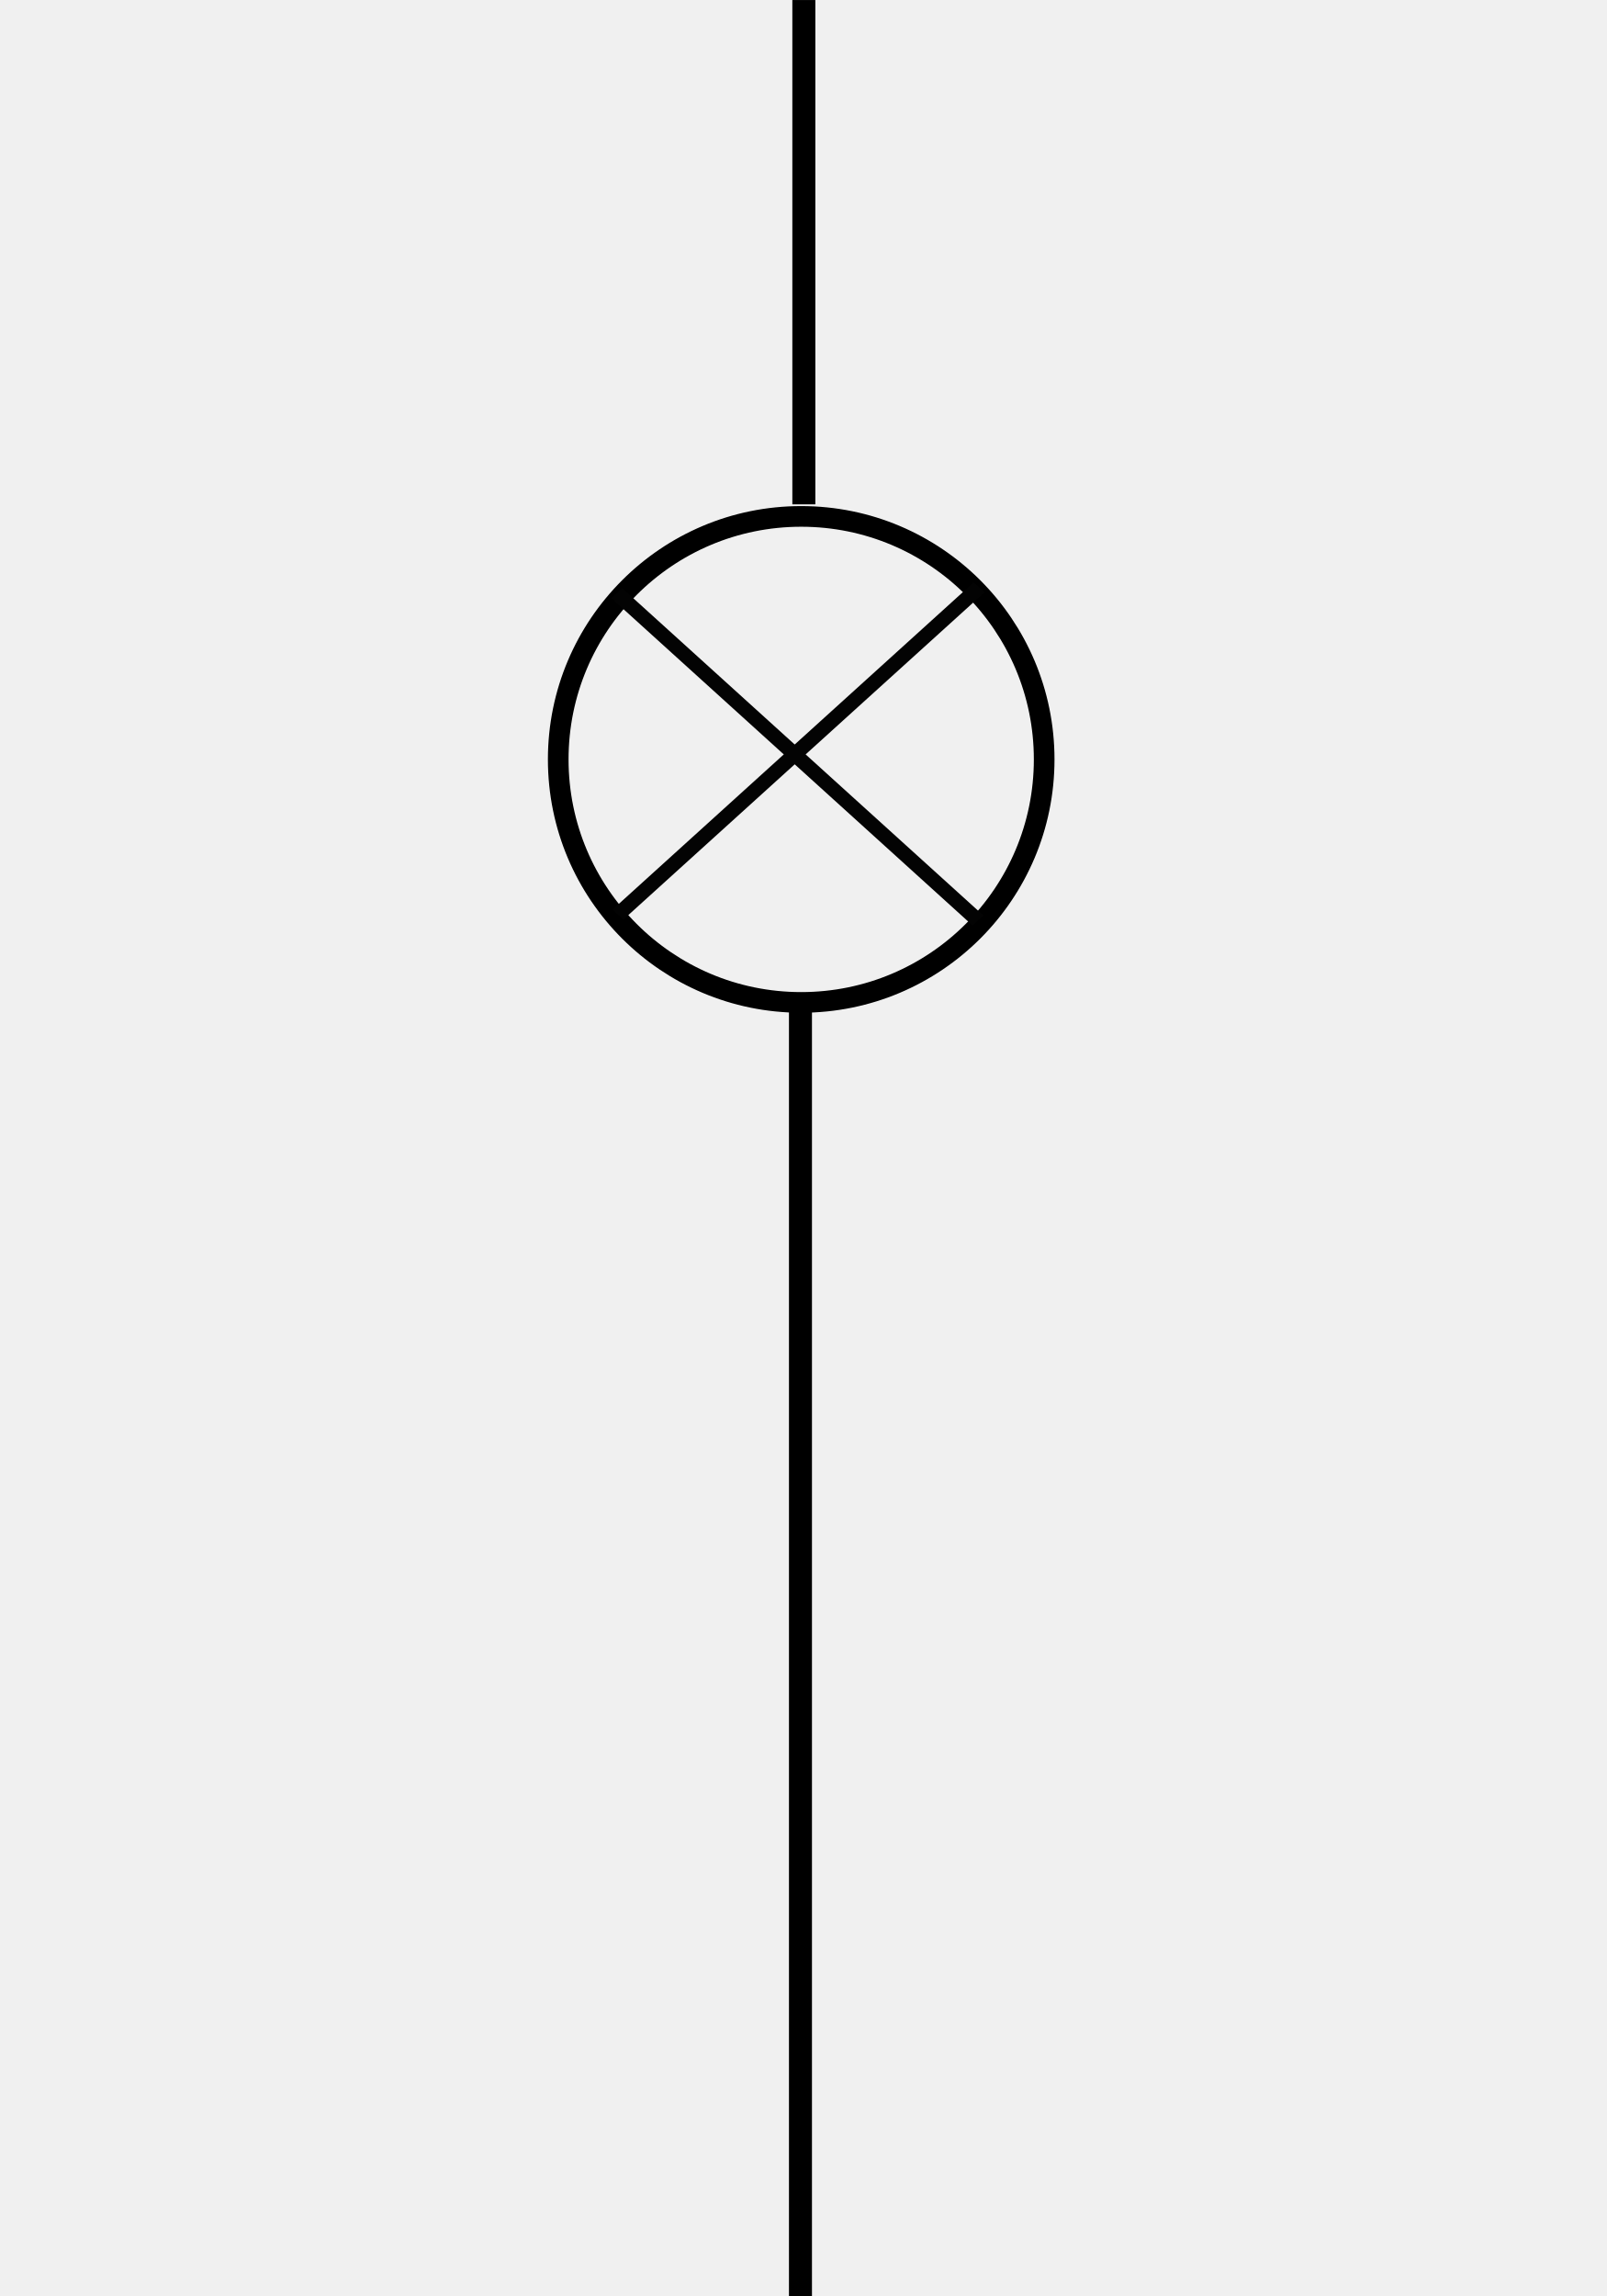
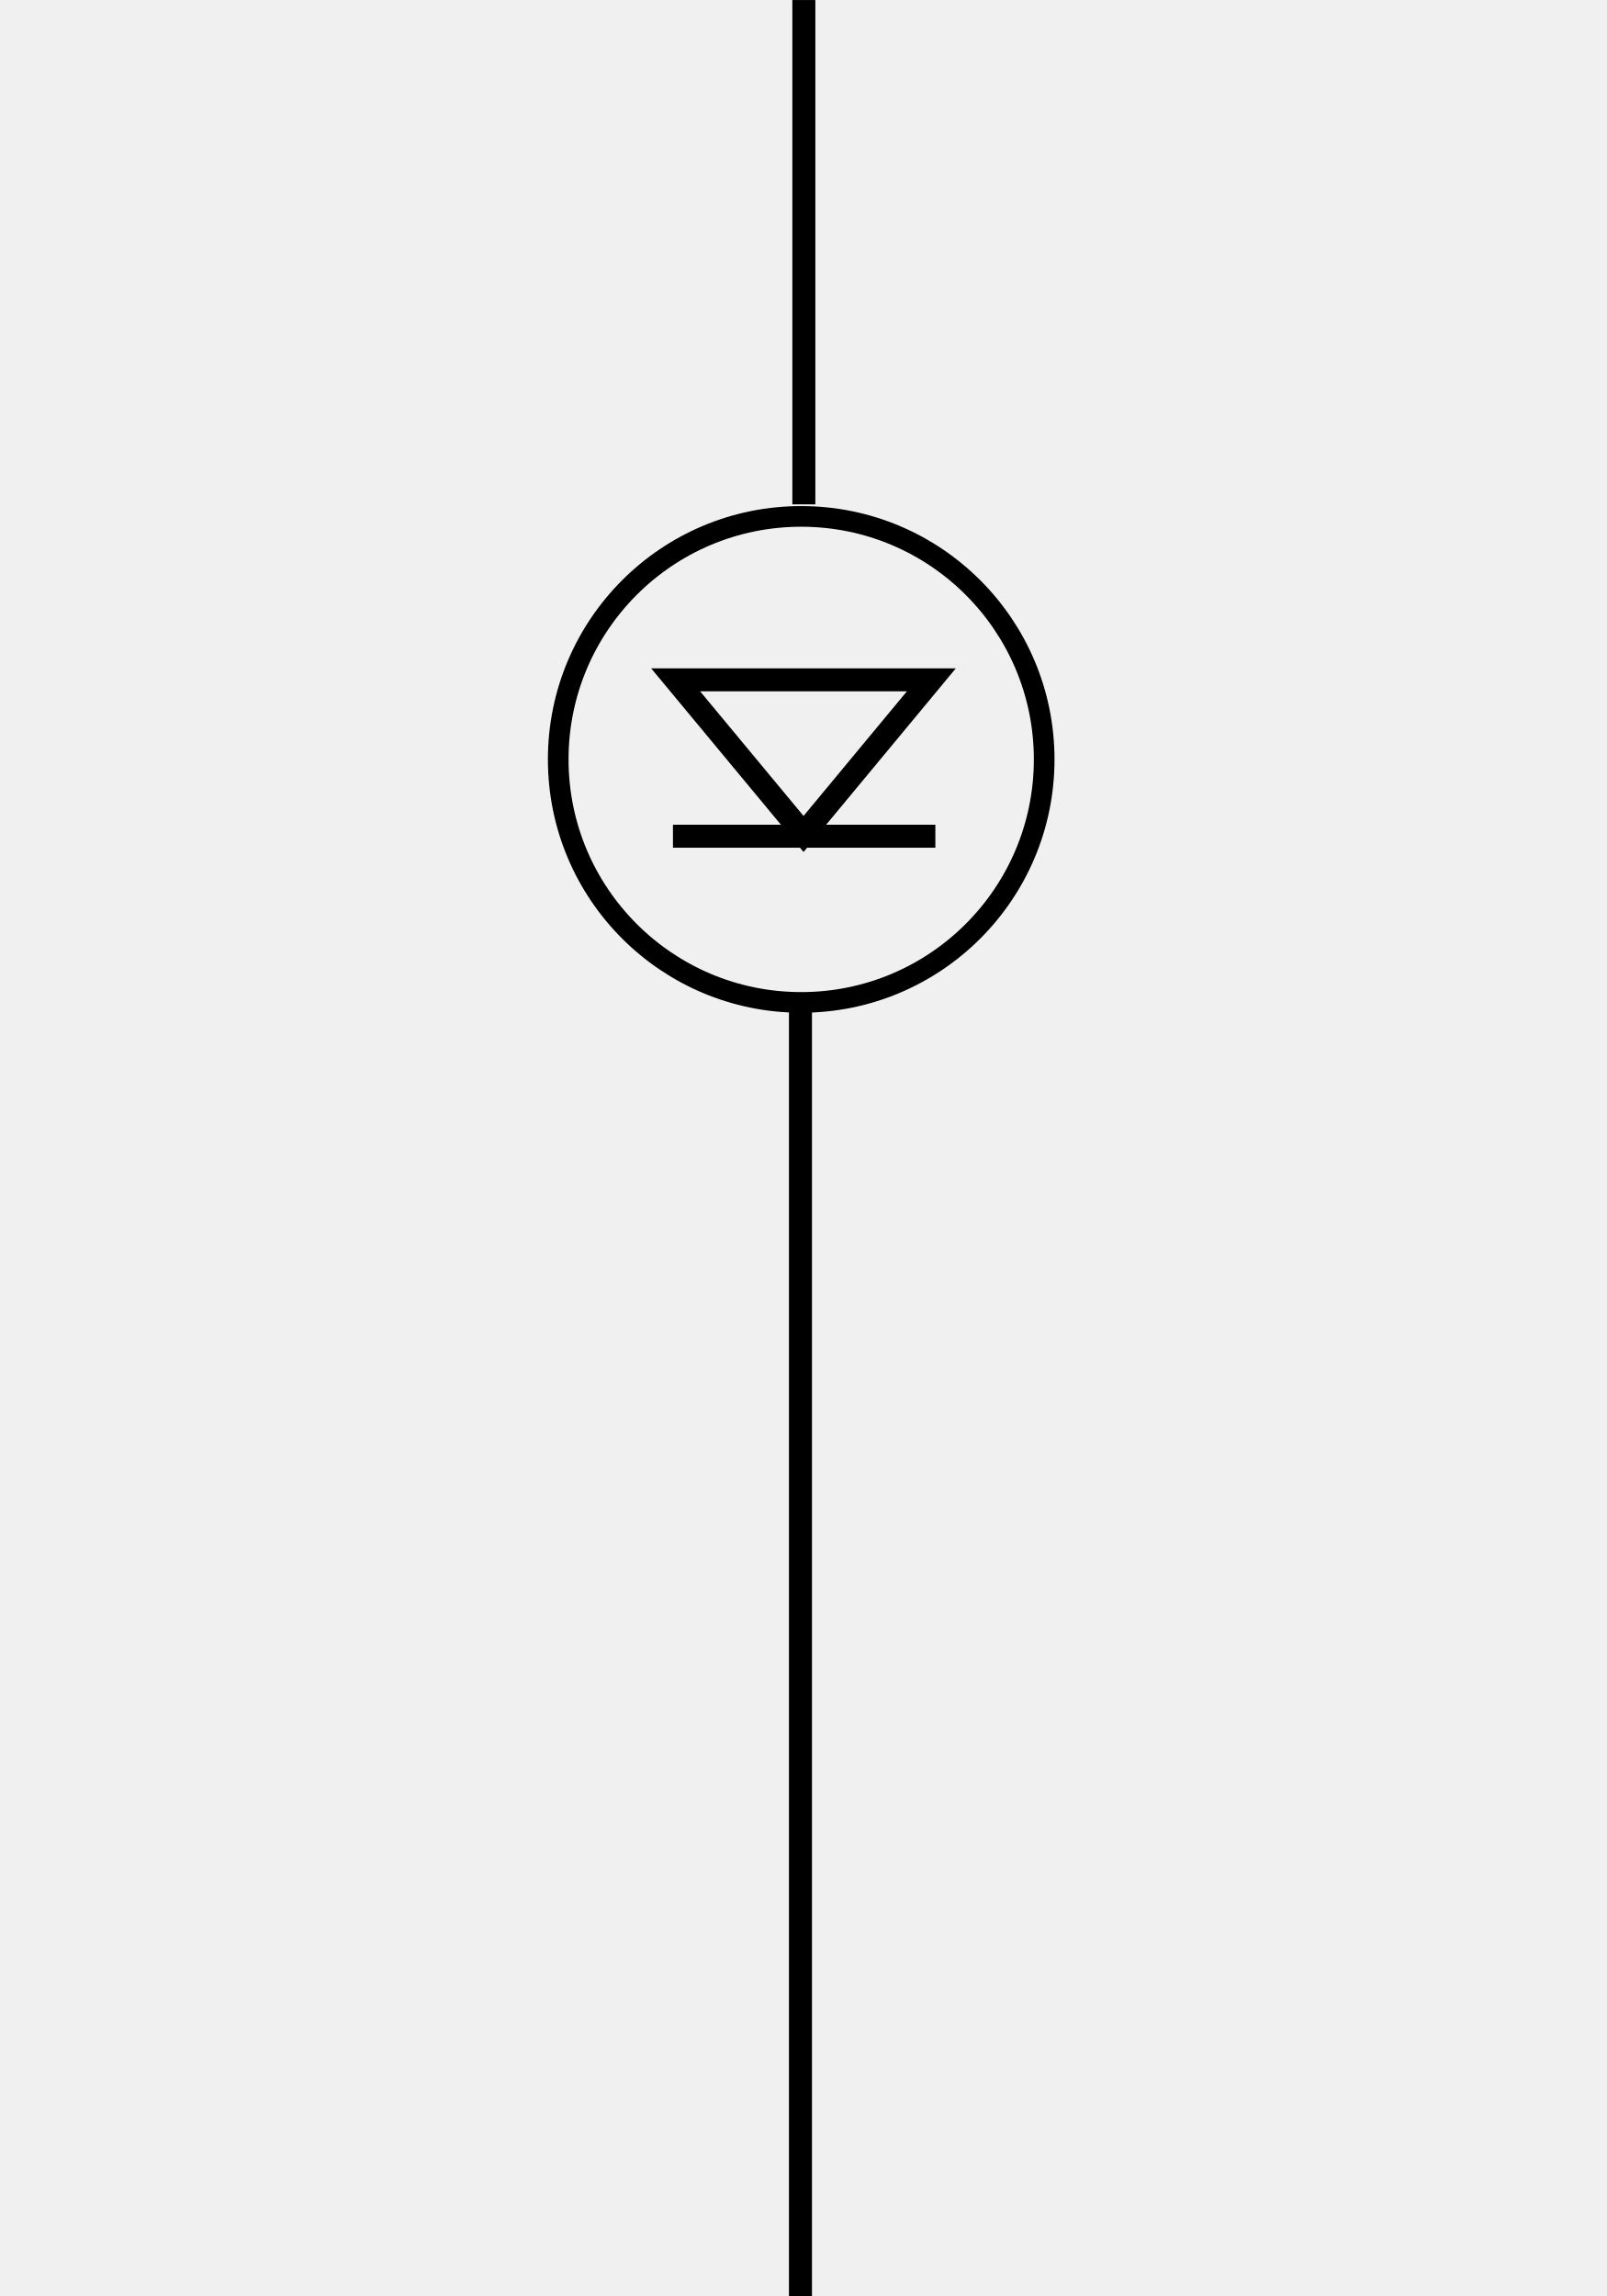
<svg xmlns="http://www.w3.org/2000/svg" width="700" height="1000" viewBox="0 0 18.519 26.455" version="1.1" id="svg4">
  <defs id="defs4" />
  <path style="fill:#000000;stroke-width:0;fill-opacity:1;stroke:none;stroke-dasharray:none" d="M9.131 0h.265v5.811h-.265z" id="path1" />
  <path style="fill:#000000;stroke-width:0;stroke-dasharray:none;fill-opacity:1;stroke:none" d="M9.092 11.6h.265v14.873h-.265z" id="path2" />
-   <circle style="fill:none;stroke:#000000;stroke-width:0.238;stroke-dasharray:none;stroke-opacity:1;fill-opacity:1" cx="9.233" cy="8.75" r="2.8" id="circle2" />
-   <path style="fill:#030303;fill-opacity:1;stroke:none;stroke-width:0.133;stroke-dasharray:none;stroke-opacity:1" transform="matrix(.73888 -.67384 .74107 .67142 0 0)" d="M-.379 9.884h.17v5.617h-.17z" id="path3" />
-   <path style="fill:#030303;fill-opacity:1;stroke:none;stroke-width:0.133;stroke-dasharray:none;stroke-opacity:1" transform="matrix(-.73888 -.67384 -.74107 .67142 0 0)" d="M-12.733-2.615h.17v5.617h-.17z" id="path4" />
+   <circle style="fill:#ffffff;stroke:#000000;stroke-width:0.238;stroke-dasharray:none;stroke-opacity:1;fill-opacity:0" cx="9.233" cy="8.75" r="2.8" id="circle2" />
+   <path style="fill:#ffffff;fill-opacity:0;stroke:#000000;stroke-width:0.265;stroke-dasharray:none;stroke-opacity:1" d="M 9.26,9.609 10.733,7.833 H 7.786 Z" id="path3" />
+   <path style="fill:none;fill-opacity:1;stroke:#000000;stroke-width:0.265;stroke-dasharray:none;stroke-opacity:1" d="M 7.755,9.635 H 10.779" id="path4" />
</svg>
